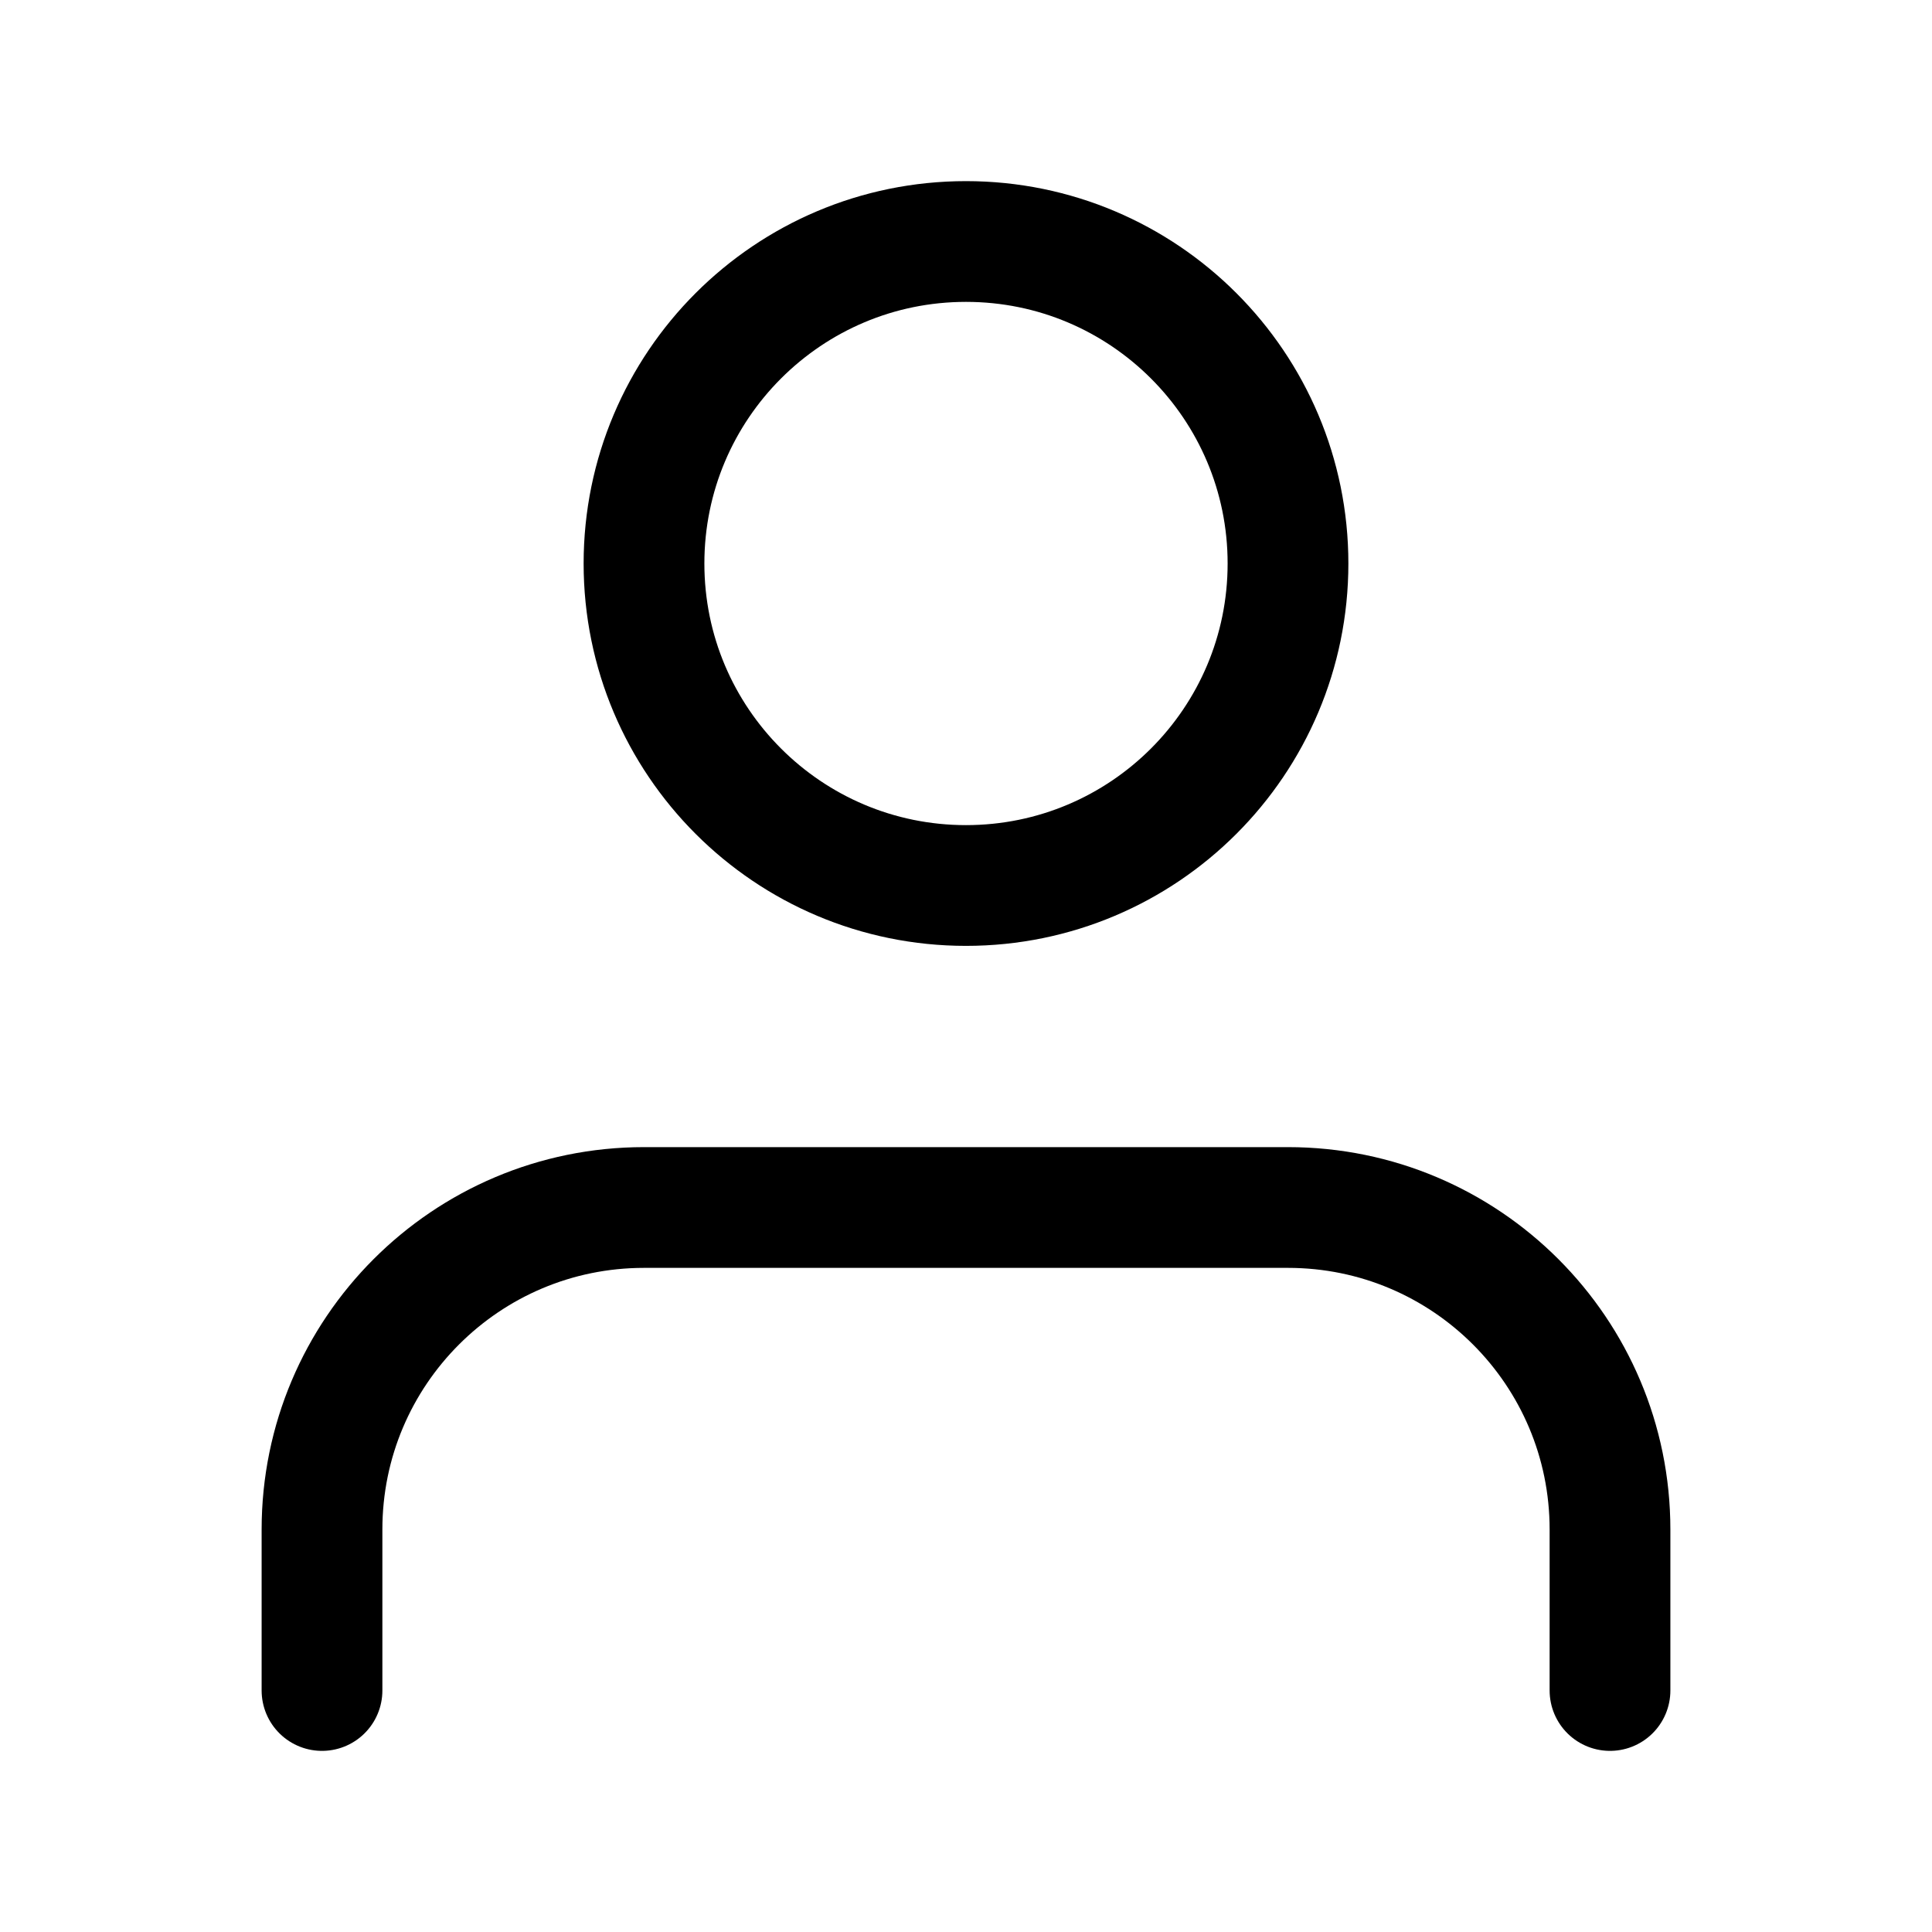
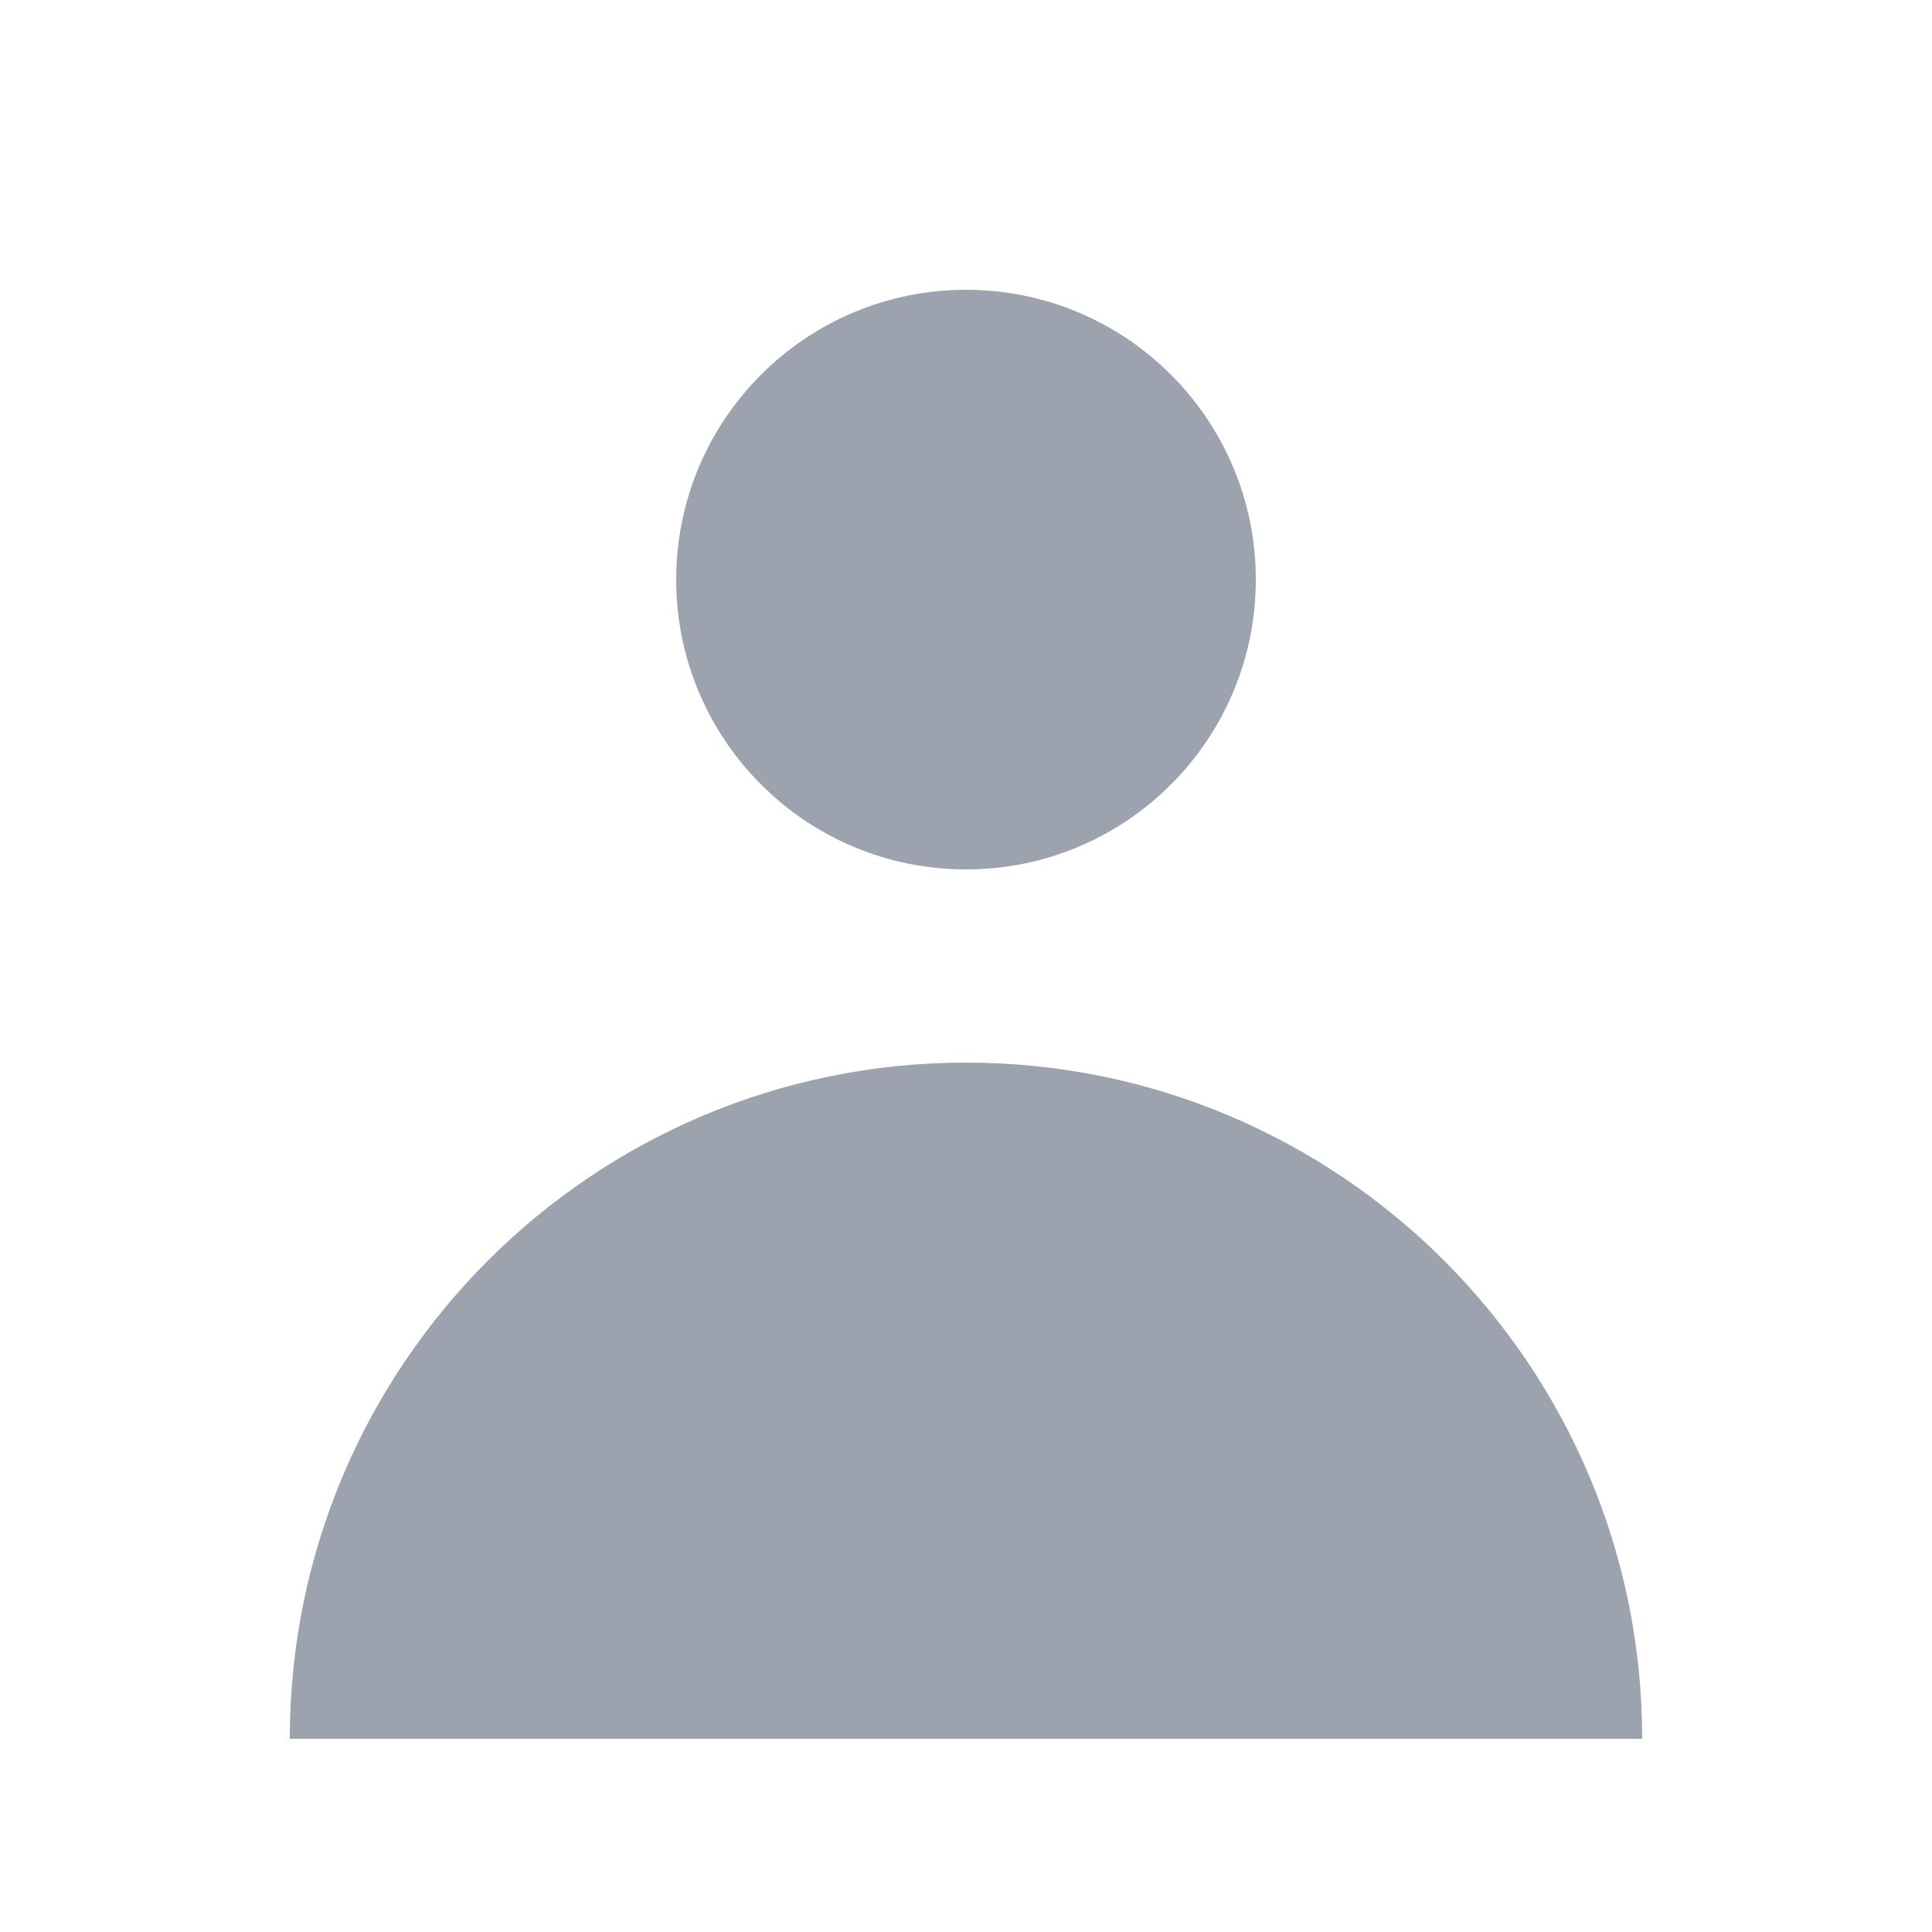
- <svg xmlns="http://www.w3.org/2000/svg" width="40" height="40" viewBox="0 0 24 24" fill="none" stroke="currentColor" stroke-width="1.5" stroke-linecap="round" stroke-linejoin="round">
-   <path d="M20 21v-2a4 4 0 0 0-4-4H8a4 4 0 0 0-4 4v2" />
-   <circle cx="12" cy="7" r="4" />
+ <svg xmlns="http://www.w3.org/2000/svg" style="position: absolute; width: 3rem; height: 3rem; color: #9ca3af; left: -0.25rem;" fill="currentColor" viewBox="0 0 20 20">
+   <path fill-rule="evenodd" d="M10 9a3 3 0 100-6 3 3 0 000 6zm-7 9a7 7 0 1114 0H3z" clip-rule="evenodd" />
</svg>
